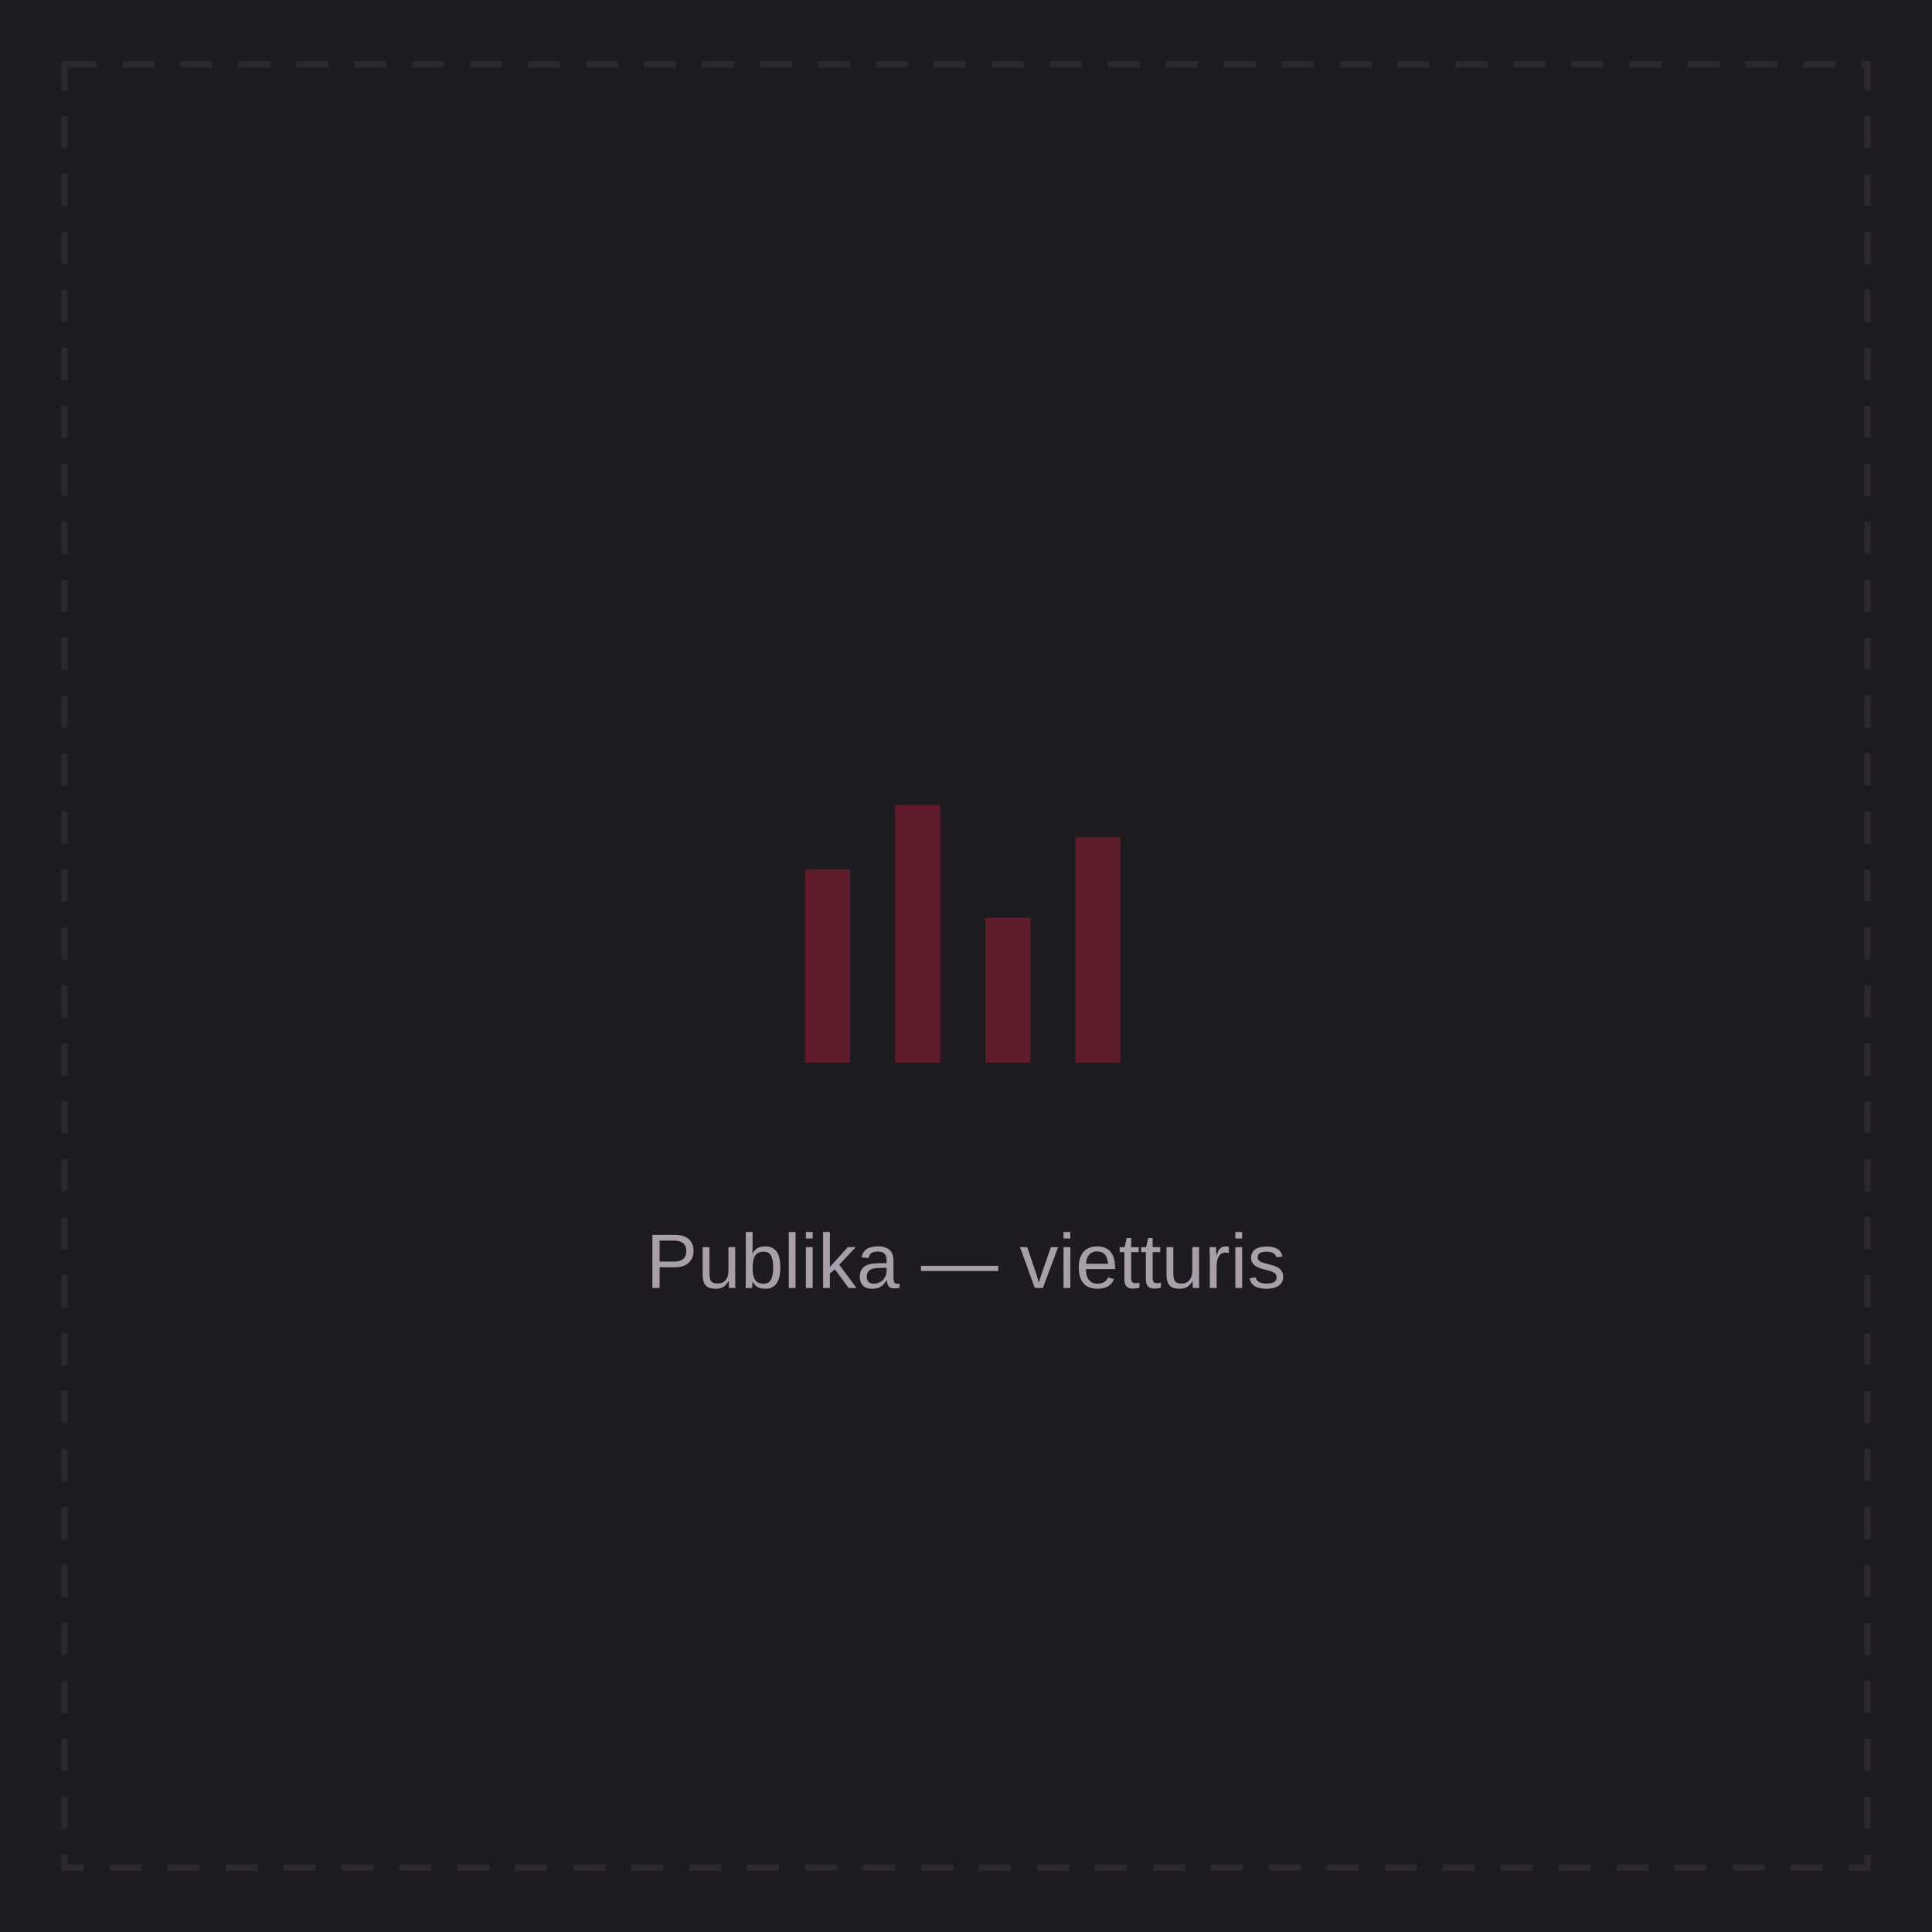
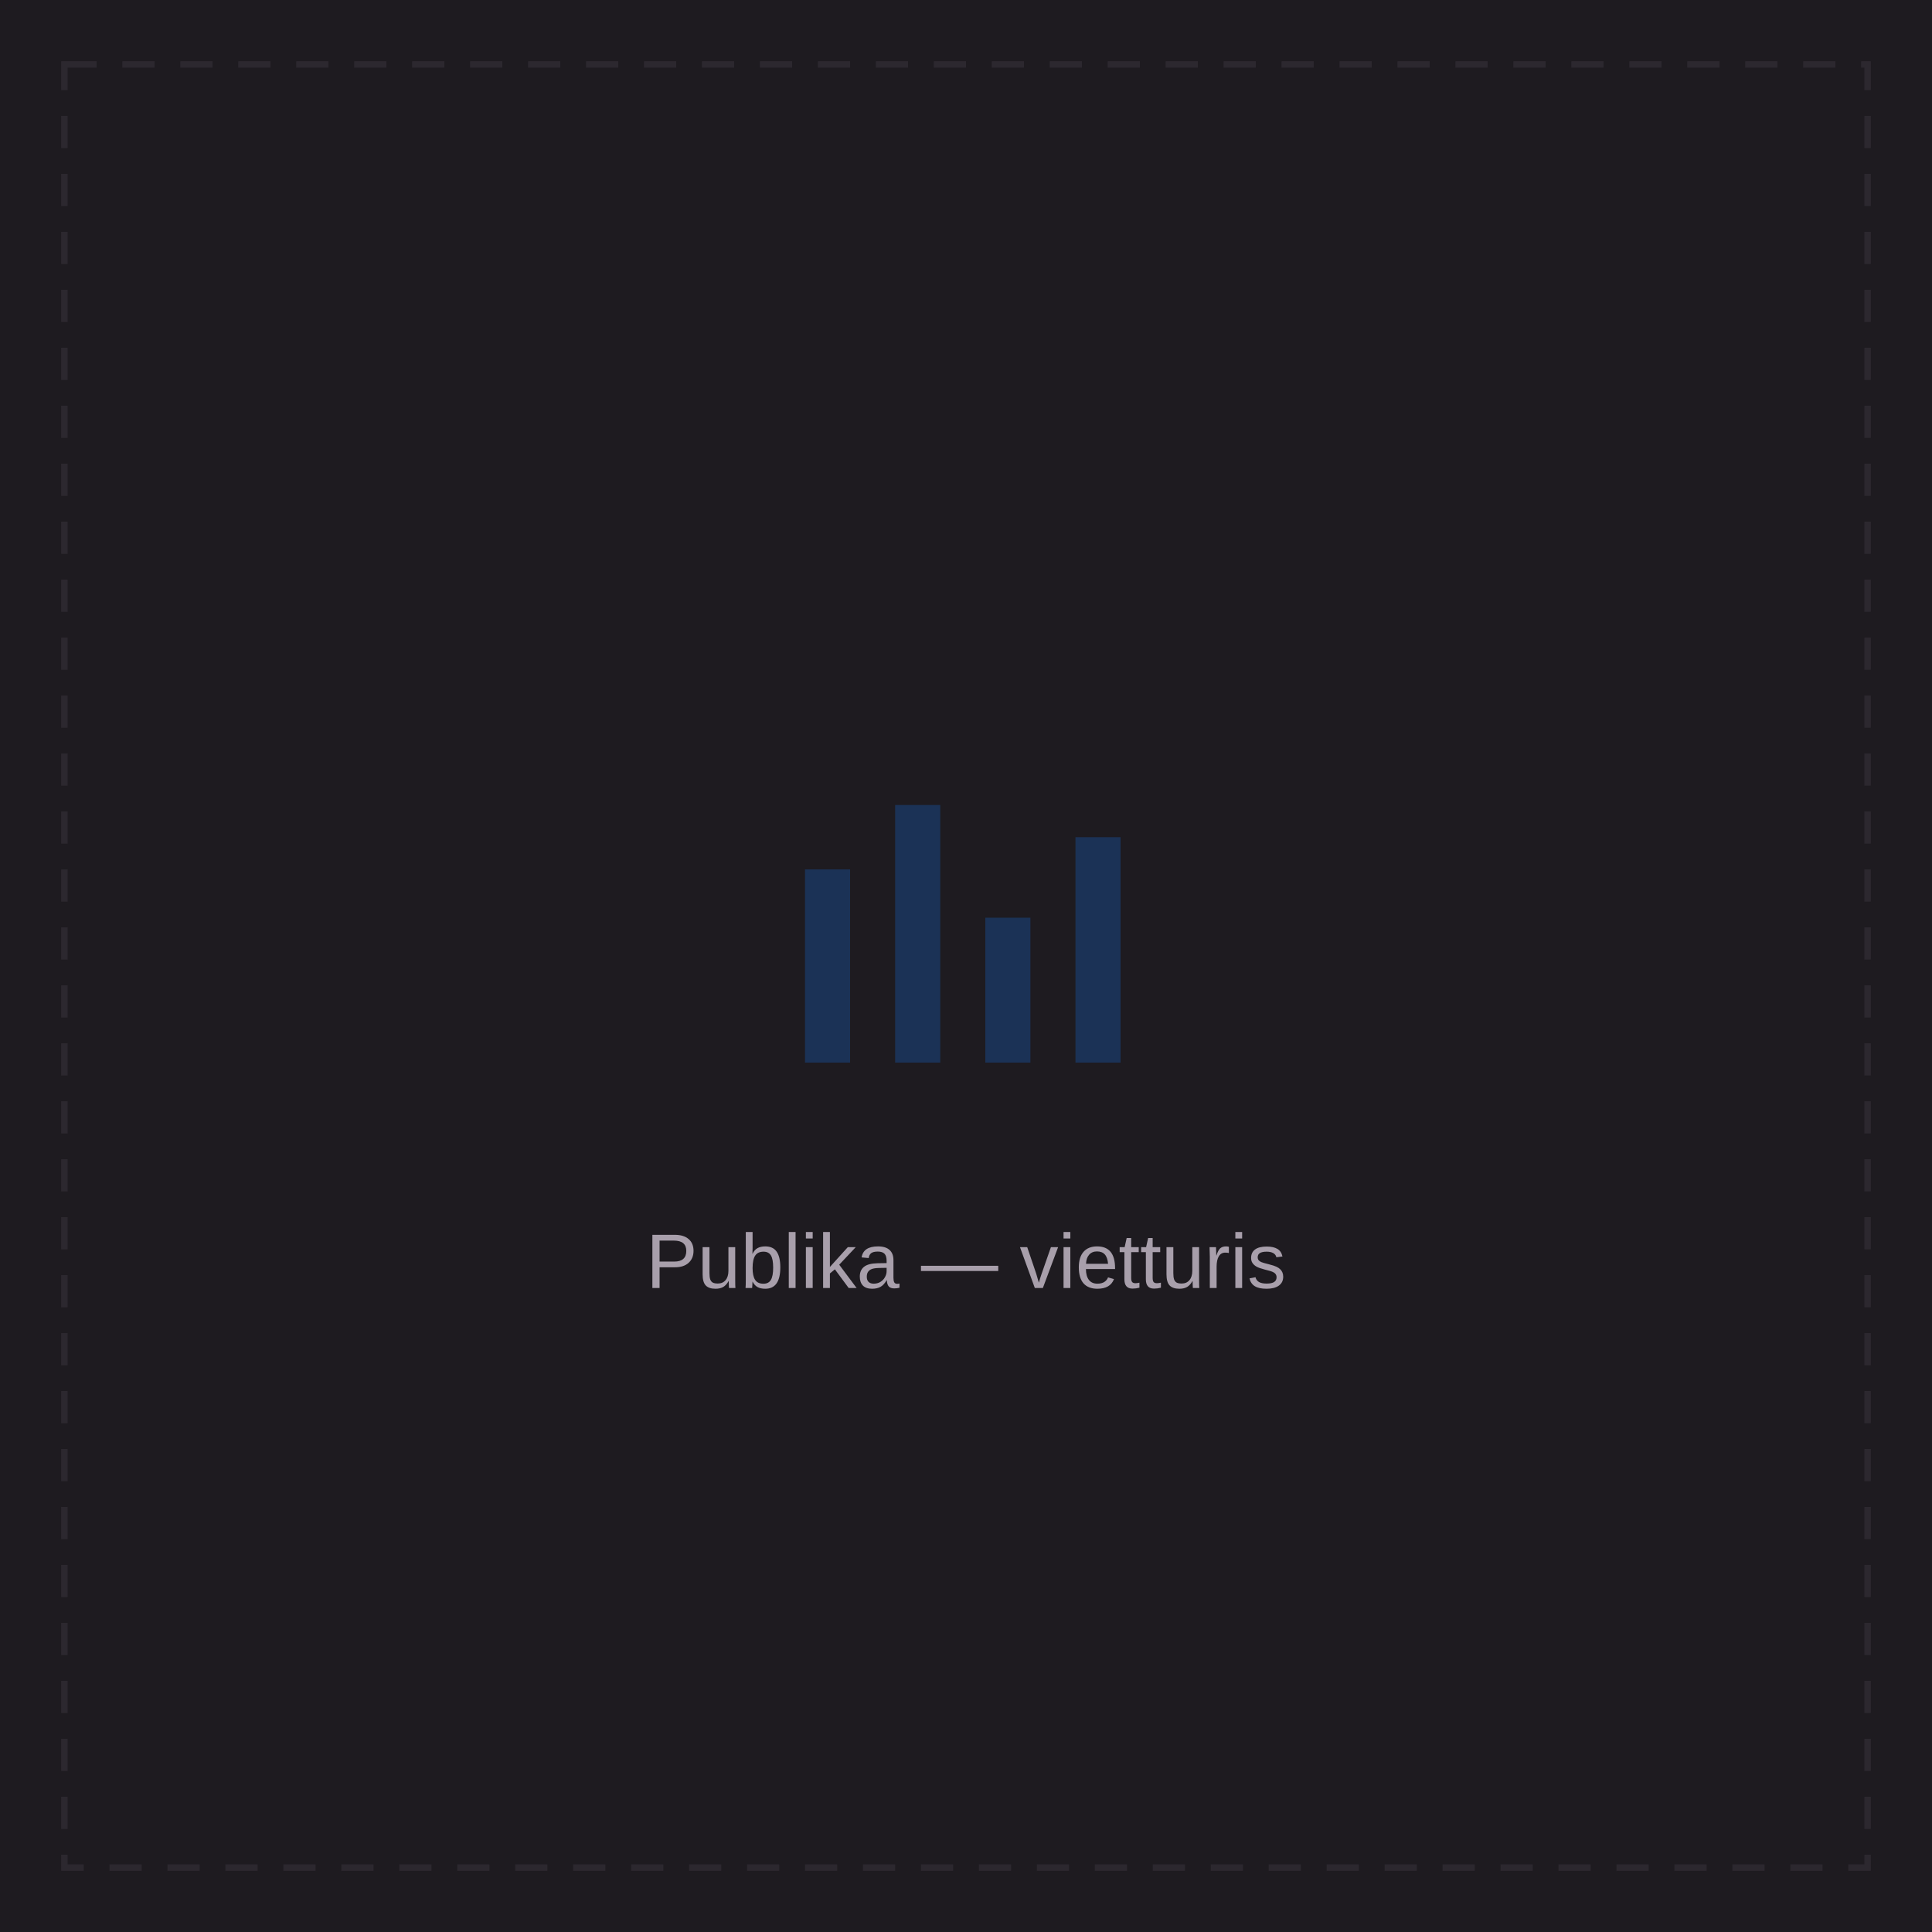
<svg xmlns="http://www.w3.org/2000/svg" viewBox="0 0 600 600">
  <rect width="600" height="600" fill="#1e1b20" />
  <rect x="20" y="20" width="560" height="560" fill="none" stroke="#2c282f" stroke-width="2" stroke-dasharray="10 8" />
-   <g fill="#9E1B32" opacity="0.5">
+   <g fill="#174a8b" opacity="0.5">
    <rect x="250" y="270" width="14" height="60" />
    <rect x="278" y="250" width="14" height="80" />
    <rect x="306" y="285" width="14" height="45" />
    <rect x="334" y="260" width="14" height="70" />
  </g>
  <text x="300" y="400" font-family="Arial, sans-serif" font-size="24" fill="#a89fab" text-anchor="middle">Publika — vietturis</text>
</svg>
